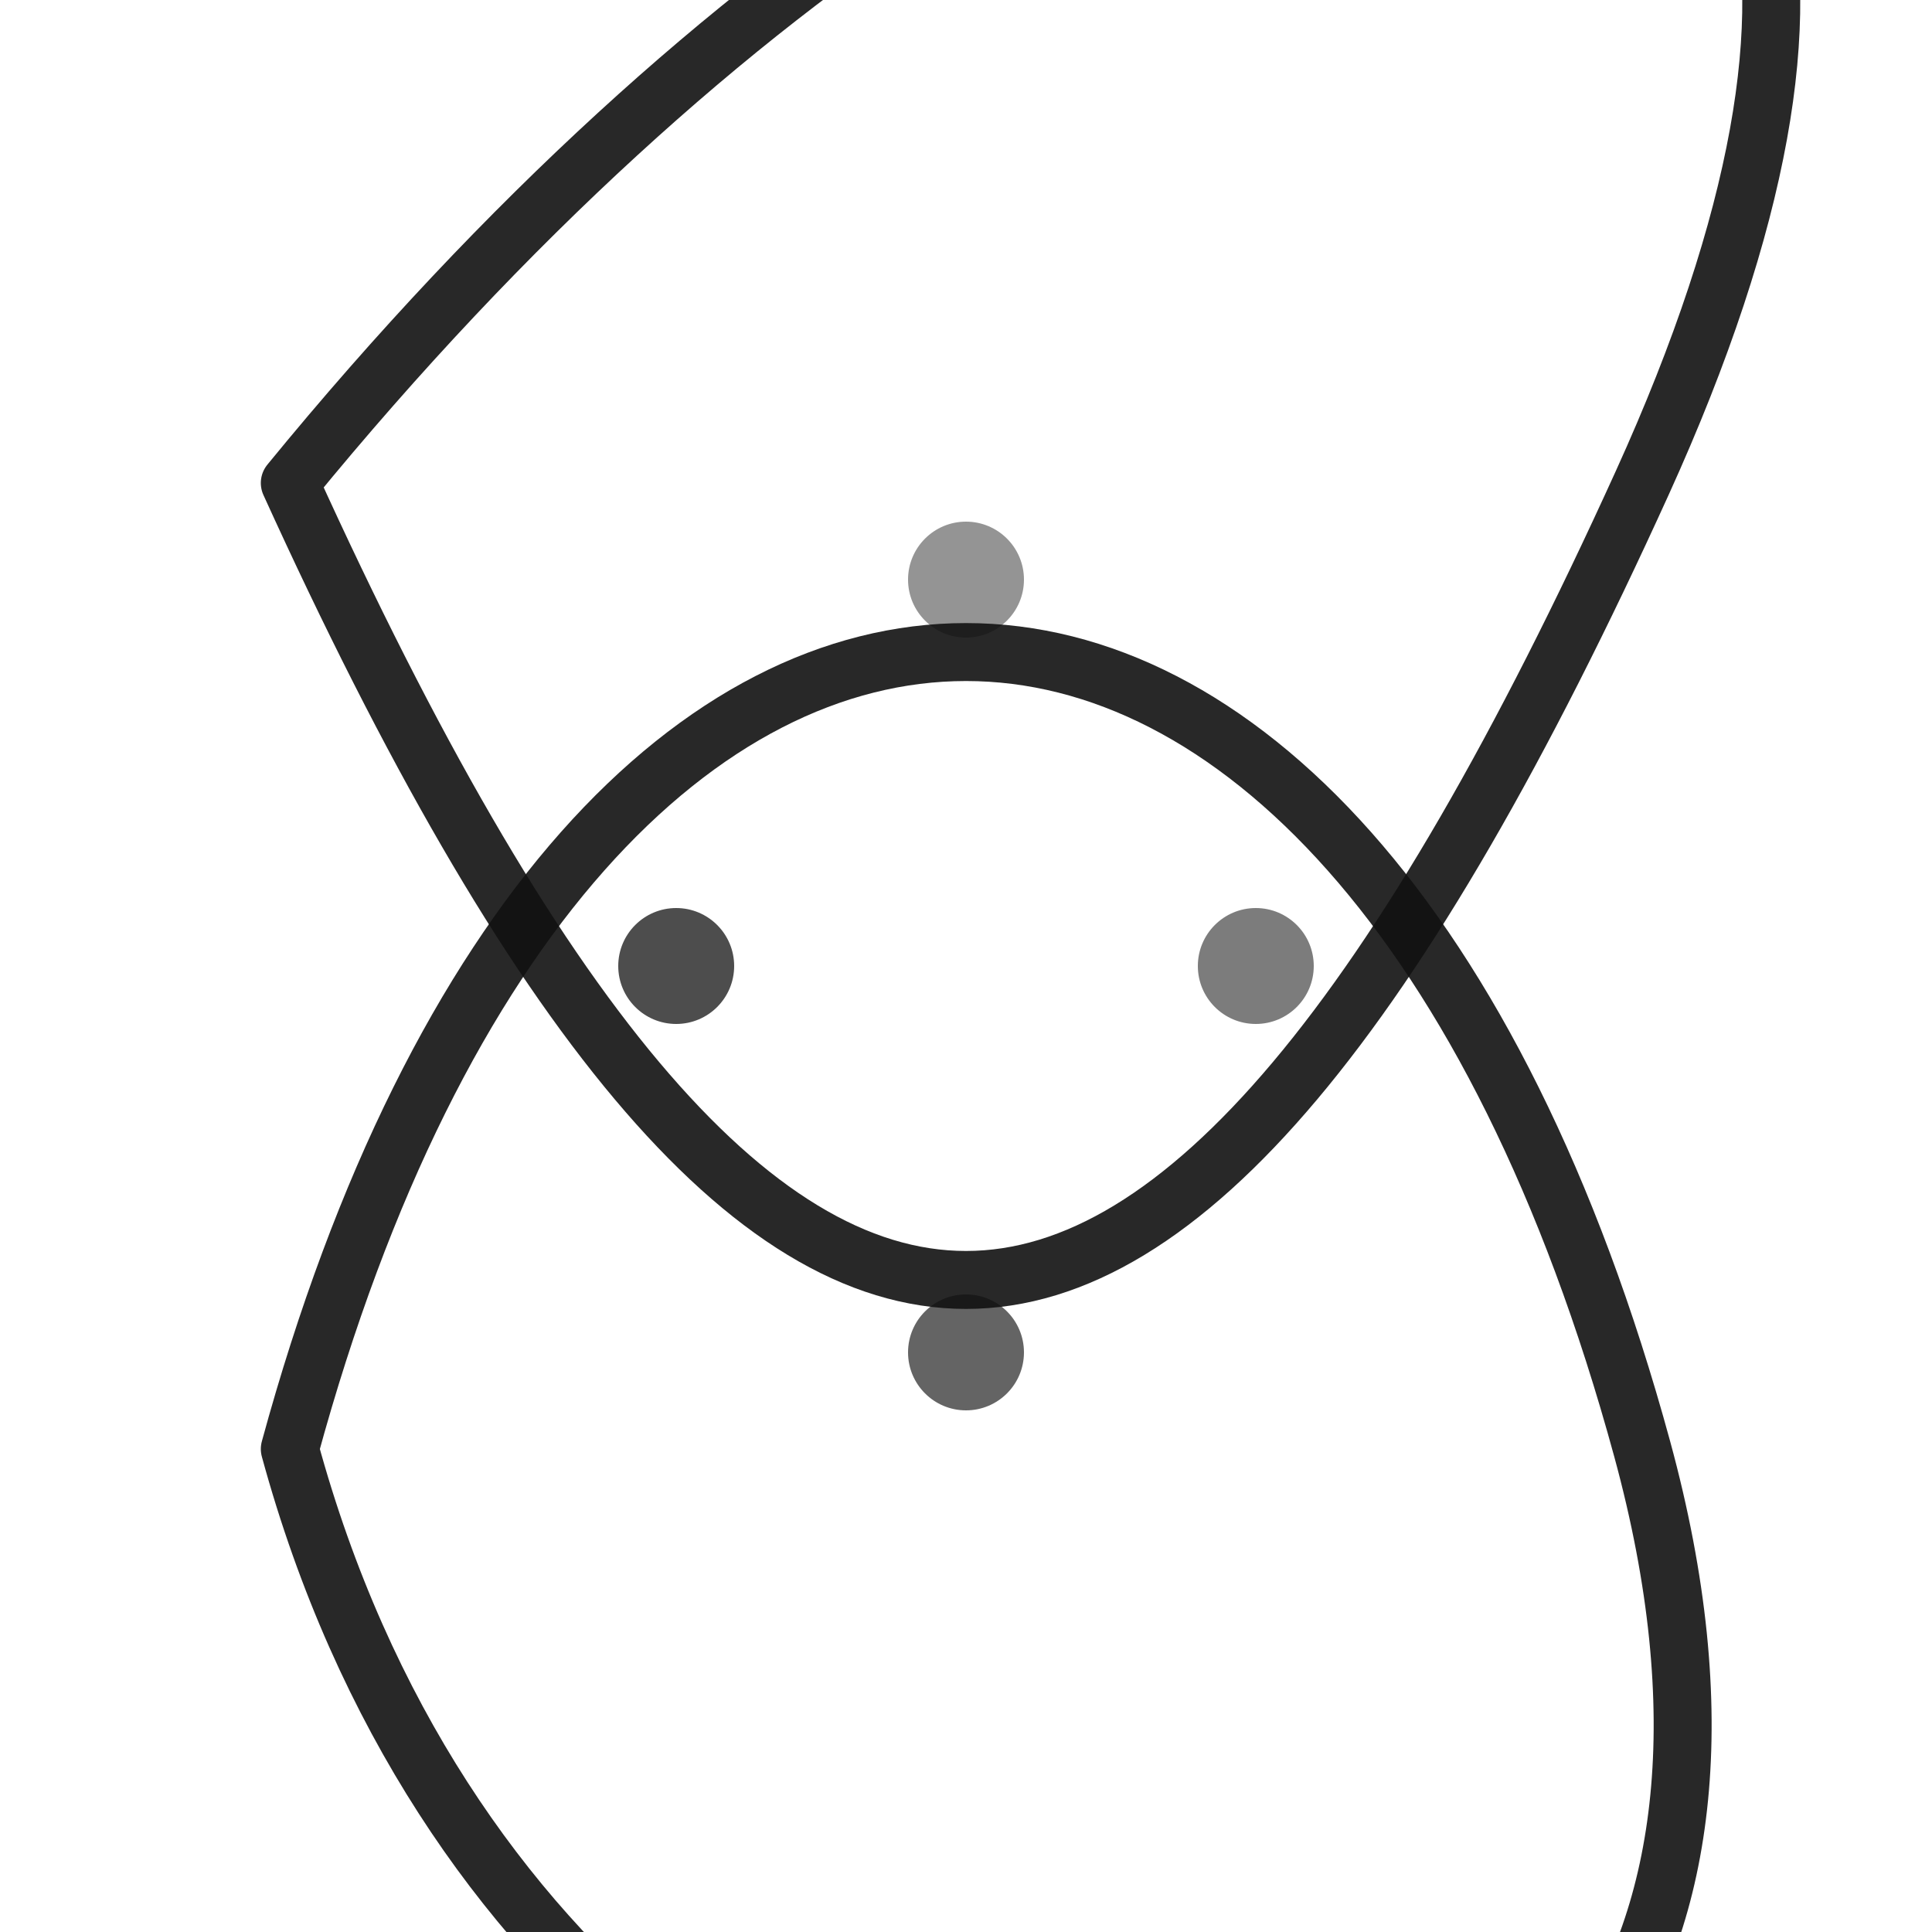
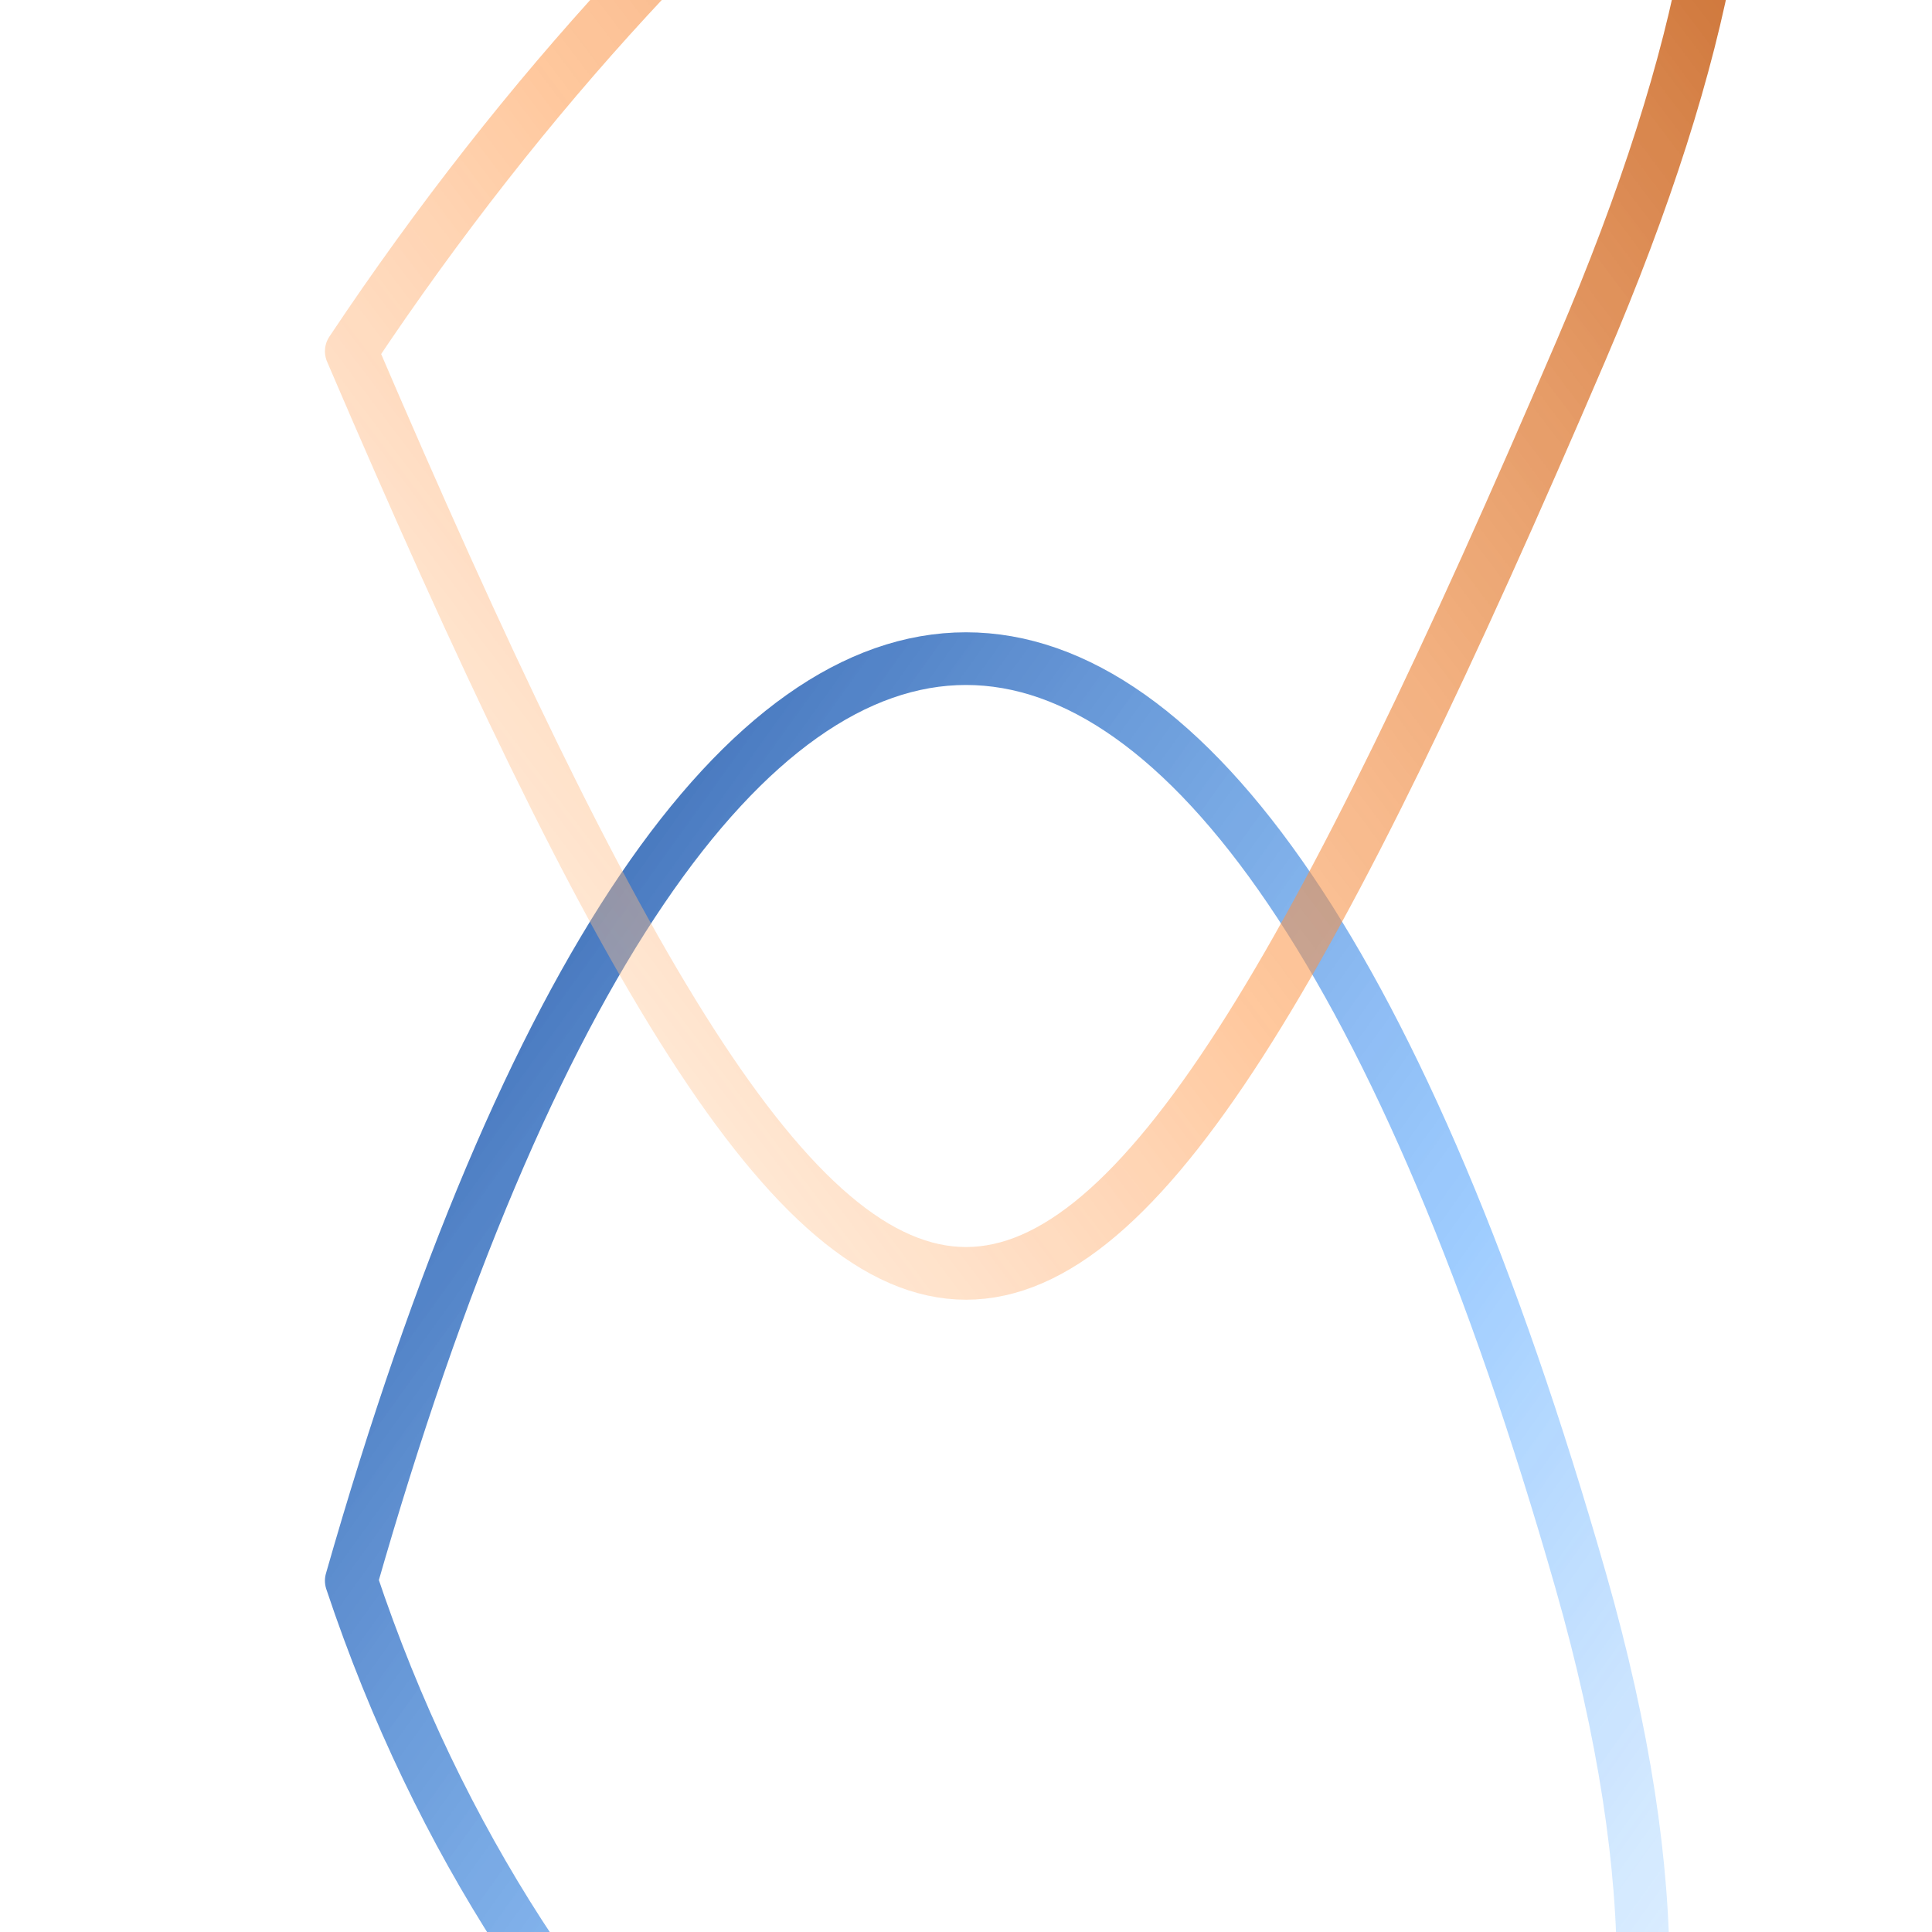
- <svg xmlns="http://www.w3.org/2000/svg" width="200" height="200" viewBox="0 0 200 200">
-   <path d="M30 150             C 60 40, 140 40, 170 150            S 60 260, 30 150" stroke="#111" stroke-width="6" fill="none" stroke-linecap="round" opacity="0.9" />
-   <path d="M30 50            C 80 160, 120 160, 170 50            S 120 -60, 30 50" stroke="#111" stroke-width="6" fill="none" stroke-linecap="round" opacity="0.9" />
-   <circle cx="70" cy="100" r="6" fill="#111" opacity="0.75" />
-   <circle cx="130" cy="100" r="6" fill="#111" opacity="0.55" />
-   <circle cx="100" cy="140" r="6" fill="#111" opacity="0.65" />
-   <circle cx="100" cy="60" r="6" fill="#111" opacity="0.45" />
+ <svg xmlns="http://www.w3.org/2000/svg" width="220" height="220" viewBox="0 0 220 220">
+   <path d="M40 180             C 80 40, 140 40, 180 180            S 80 300, 40 180" stroke="url(#gradA)" stroke-width="6" fill="none" stroke-linecap="round" opacity="0.9" />
+   <path d="M40 40            C 100 180, 120 180, 180 40            S 120 -80, 40 40" stroke="url(#gradB)" stroke-width="6" fill="none" stroke-linecap="round" opacity="0.9" />
+   <defs>
+     <linearGradient id="gradA" x1="0%" y1="0%" x2="100%" y2="100%">
+       <stop offset="0%" stop-color="#0a3d91" stop-opacity="1" />
+       <stop offset="60%" stop-color="#4fa3ff" stop-opacity="0.6" />
+       <stop offset="100%" stop-color="#bfe0ff" stop-opacity="0.3" />
+     </linearGradient>
+     <linearGradient id="gradB" x1="100%" y1="0%" x2="0%" y2="100%">
+       <stop offset="0%" stop-color="#b34700" stop-opacity="1" />
+       <stop offset="60%" stop-color="#ff9a4d" stop-opacity="0.6" />
+       <stop offset="100%" stop-color="#ffe0c2" stop-opacity="0.3" />
+     </linearGradient>
+   </defs>
</svg>
